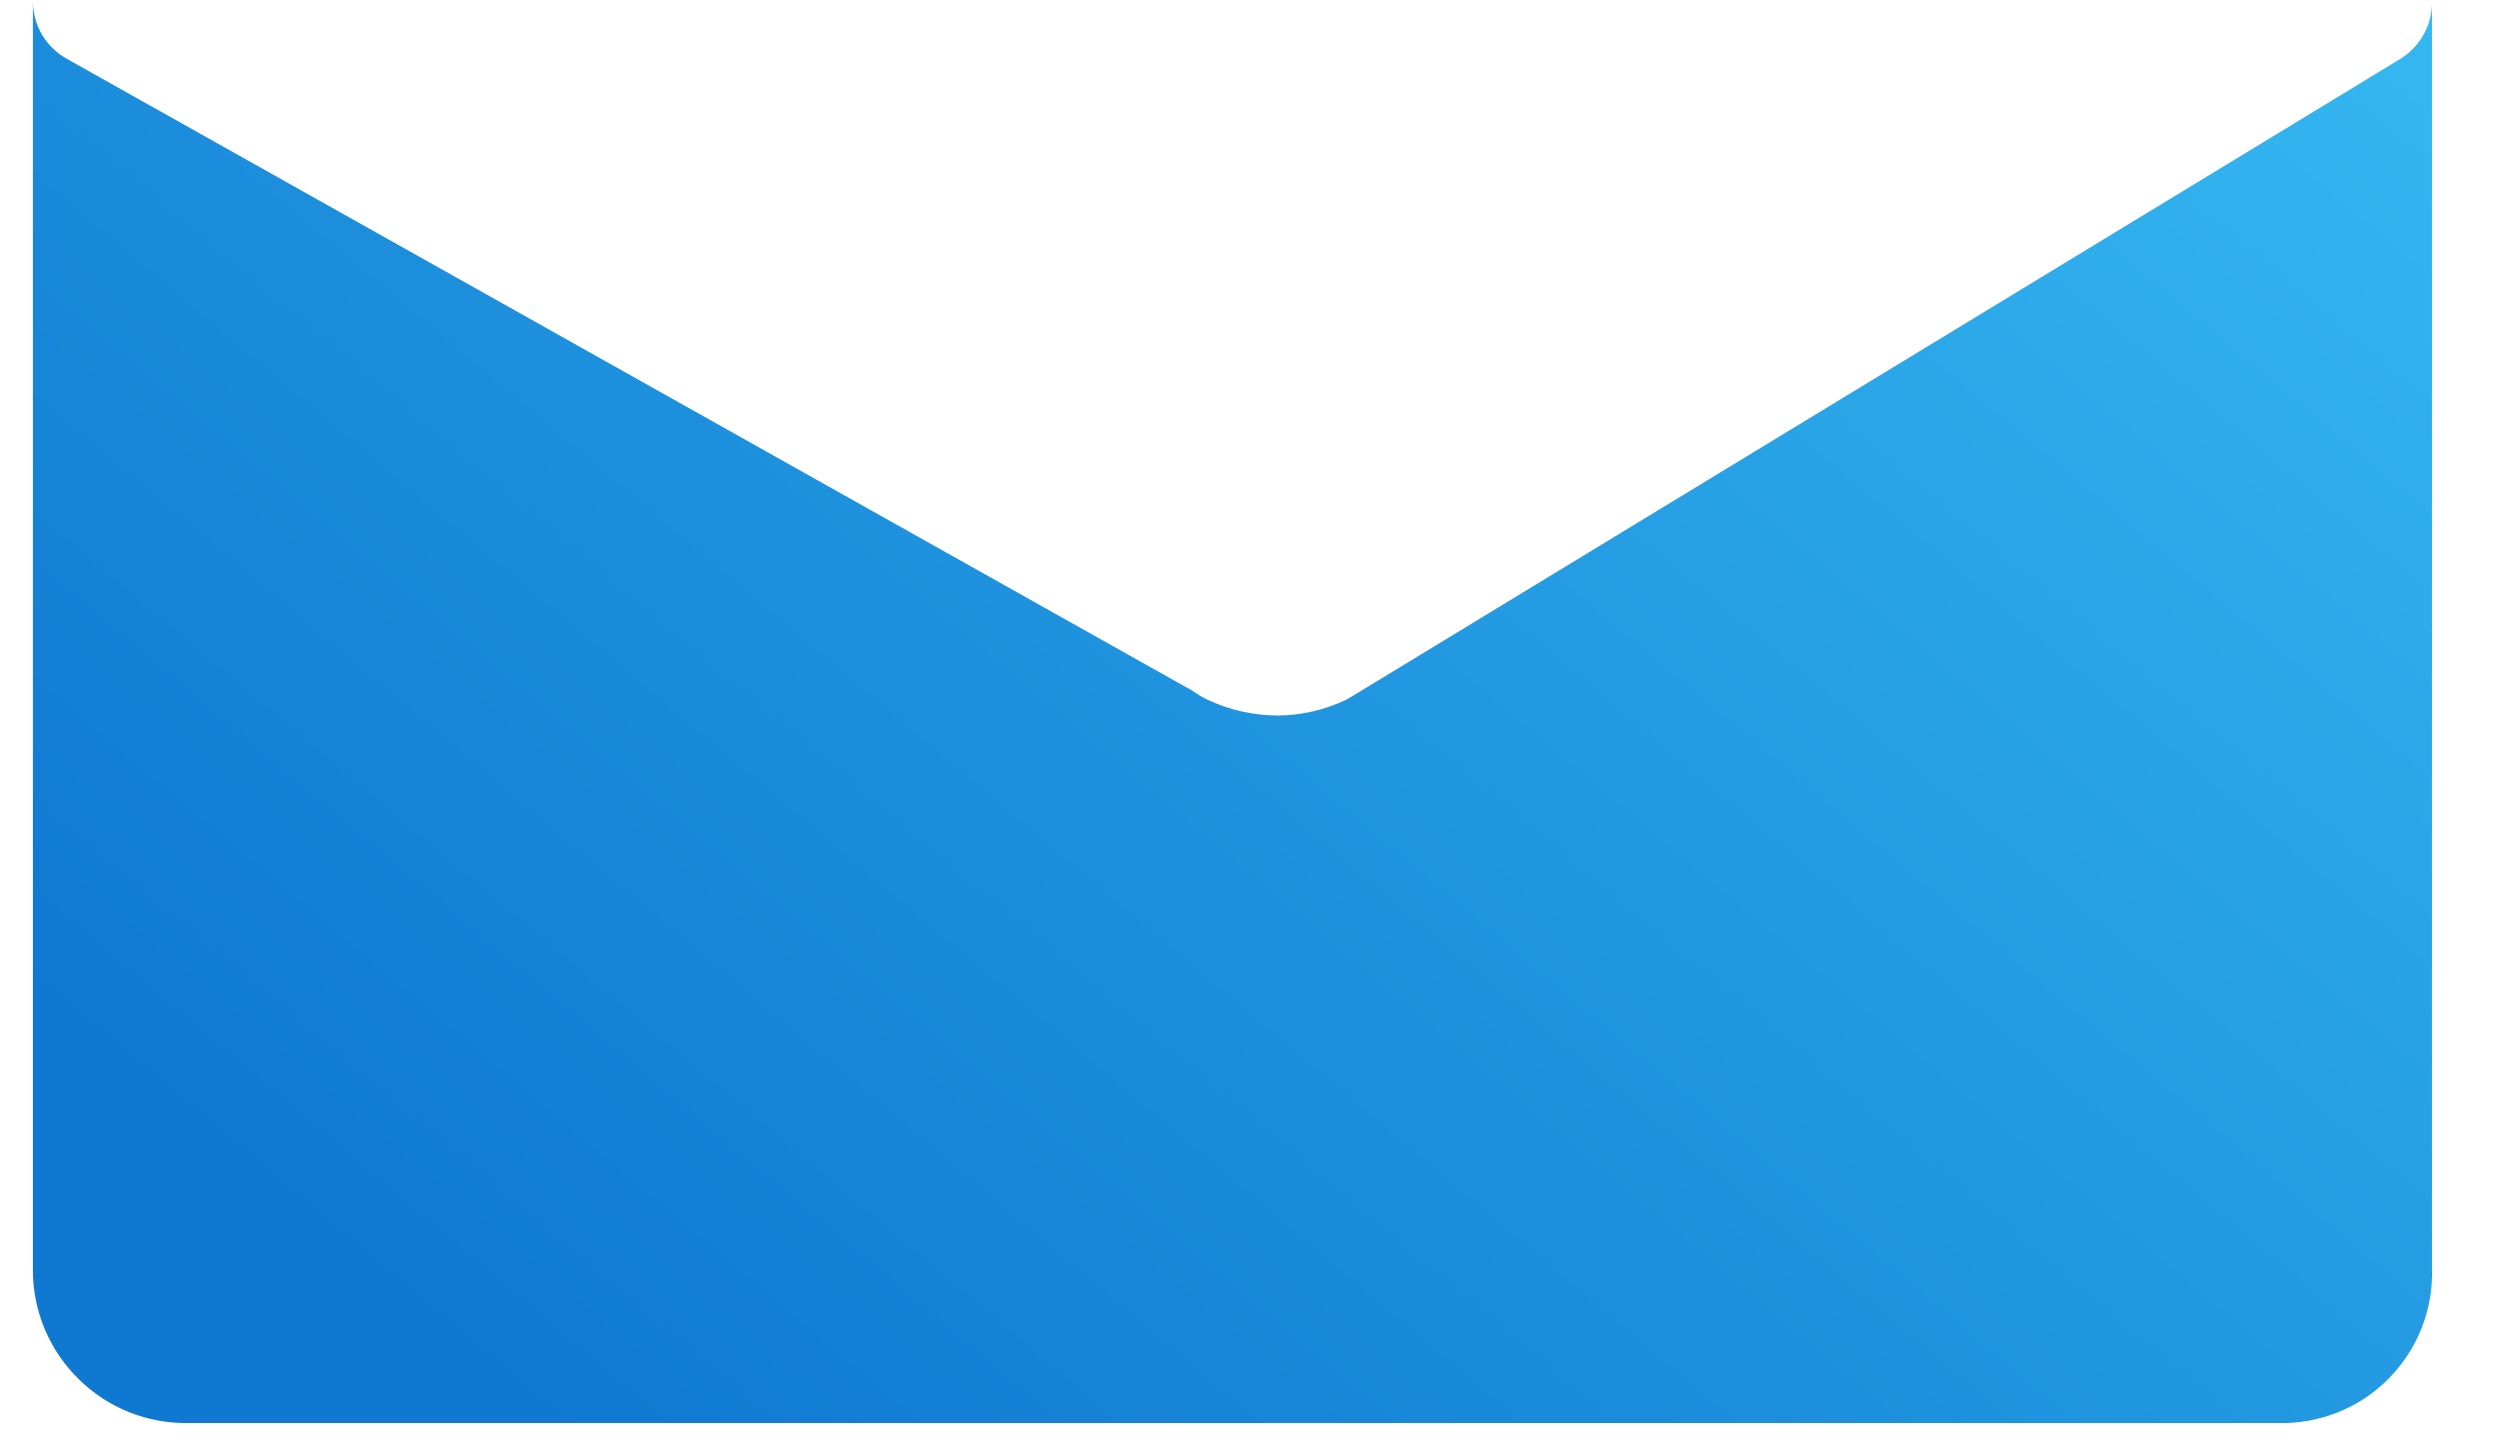
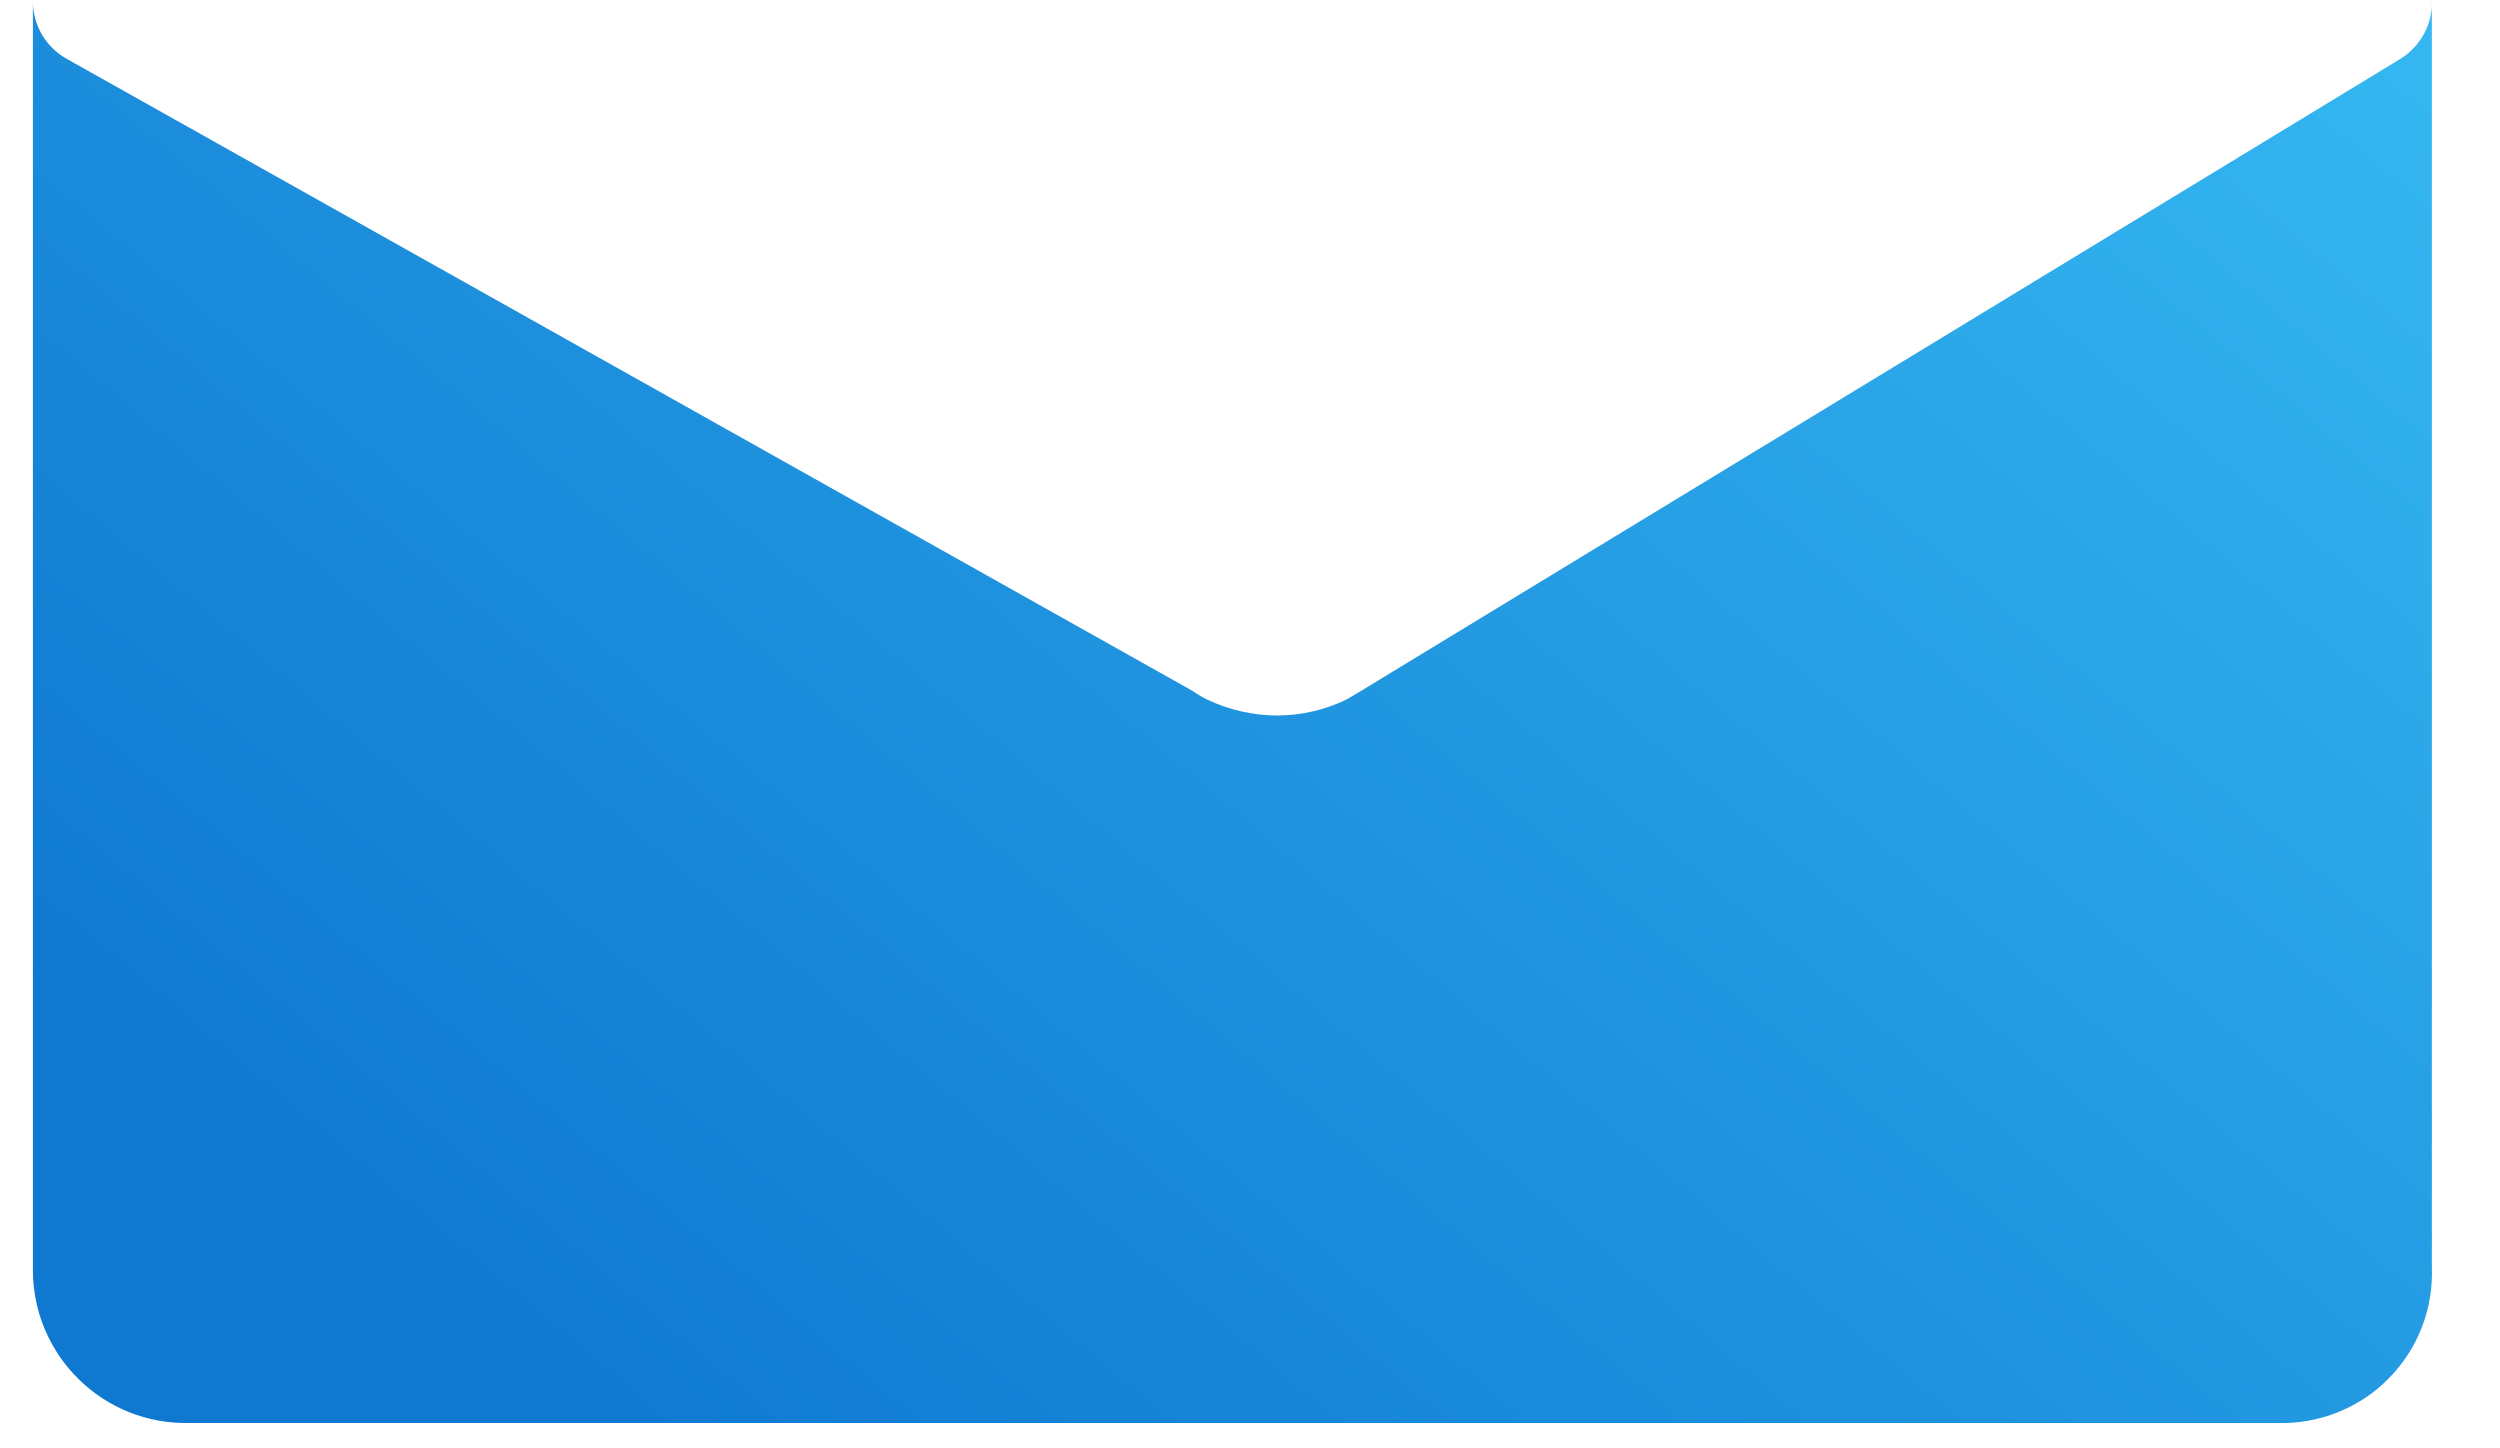
<svg xmlns="http://www.w3.org/2000/svg" width="19" height="11" viewBox="0 0 19 11" fill="none">
-   <path d="M18.25 0.443L10.345 5.25L10.233 5.317C10.069 5.396 9.889 5.437 9.708 5.438C9.523 5.437 9.342 5.396 9.175 5.317V5.317C9.136 5.298 9.098 5.275 9.063 5.25L0.513 0.45C0.432 0.406 0.365 0.341 0.318 0.262C0.272 0.182 0.249 0.092 0.25 0V9.66C0.251 9.813 0.282 9.965 0.342 10.106C0.402 10.247 0.489 10.375 0.599 10.482C0.708 10.59 0.838 10.675 0.98 10.732C1.122 10.789 1.274 10.817 1.428 10.815H17.313C17.469 10.819 17.624 10.791 17.769 10.733C17.914 10.675 18.045 10.588 18.155 10.476C18.264 10.365 18.35 10.233 18.407 10.087C18.463 9.942 18.489 9.786 18.483 9.63V0C18.486 0.088 18.466 0.175 18.425 0.252C18.384 0.33 18.324 0.395 18.25 0.443Z" fill="url(#paint0_linear_133_3207)" />
+   <path d="M18.25 0.443L10.345 5.25L10.232 5.317C10.068 5.396 9.889 5.437 9.707 5.438C9.523 5.437 9.341 5.396 9.175 5.317V5.317C9.136 5.298 9.098 5.275 9.062 5.25L0.512 0.45C0.432 0.406 0.364 0.341 0.318 0.262C0.272 0.182 0.248 0.092 0.25 0V9.66C0.251 9.813 0.282 9.965 0.342 10.106C0.402 10.247 0.489 10.375 0.598 10.482C0.708 10.59 0.837 10.675 0.98 10.732C1.122 10.789 1.274 10.817 1.427 10.815H17.312C17.468 10.819 17.624 10.791 17.768 10.733C17.913 10.675 18.045 10.588 18.154 10.476C18.264 10.365 18.35 10.233 18.406 10.087C18.463 9.942 18.488 9.786 18.482 9.63V0C18.486 0.088 18.466 0.175 18.425 0.252C18.384 0.33 18.324 0.395 18.25 0.443Z" fill="url(#paint0_linear_146_3768)" />
  <defs>
-     <linearGradient id="paint0_linear_133_3207" x1="15.618" y1="-2.415" x2="3.055" y2="12.555" gradientUnits="userSpaceOnUse">
+     <linearGradient id="paint0_linear_146_3768" x1="15.617" y1="-2.415" x2="3.055" y2="12.555" gradientUnits="userSpaceOnUse">
      <stop stop-color="#35B8F1" />
      <stop offset="0.9" stop-color="#0F78D1" />
    </linearGradient>
  </defs>
</svg>
